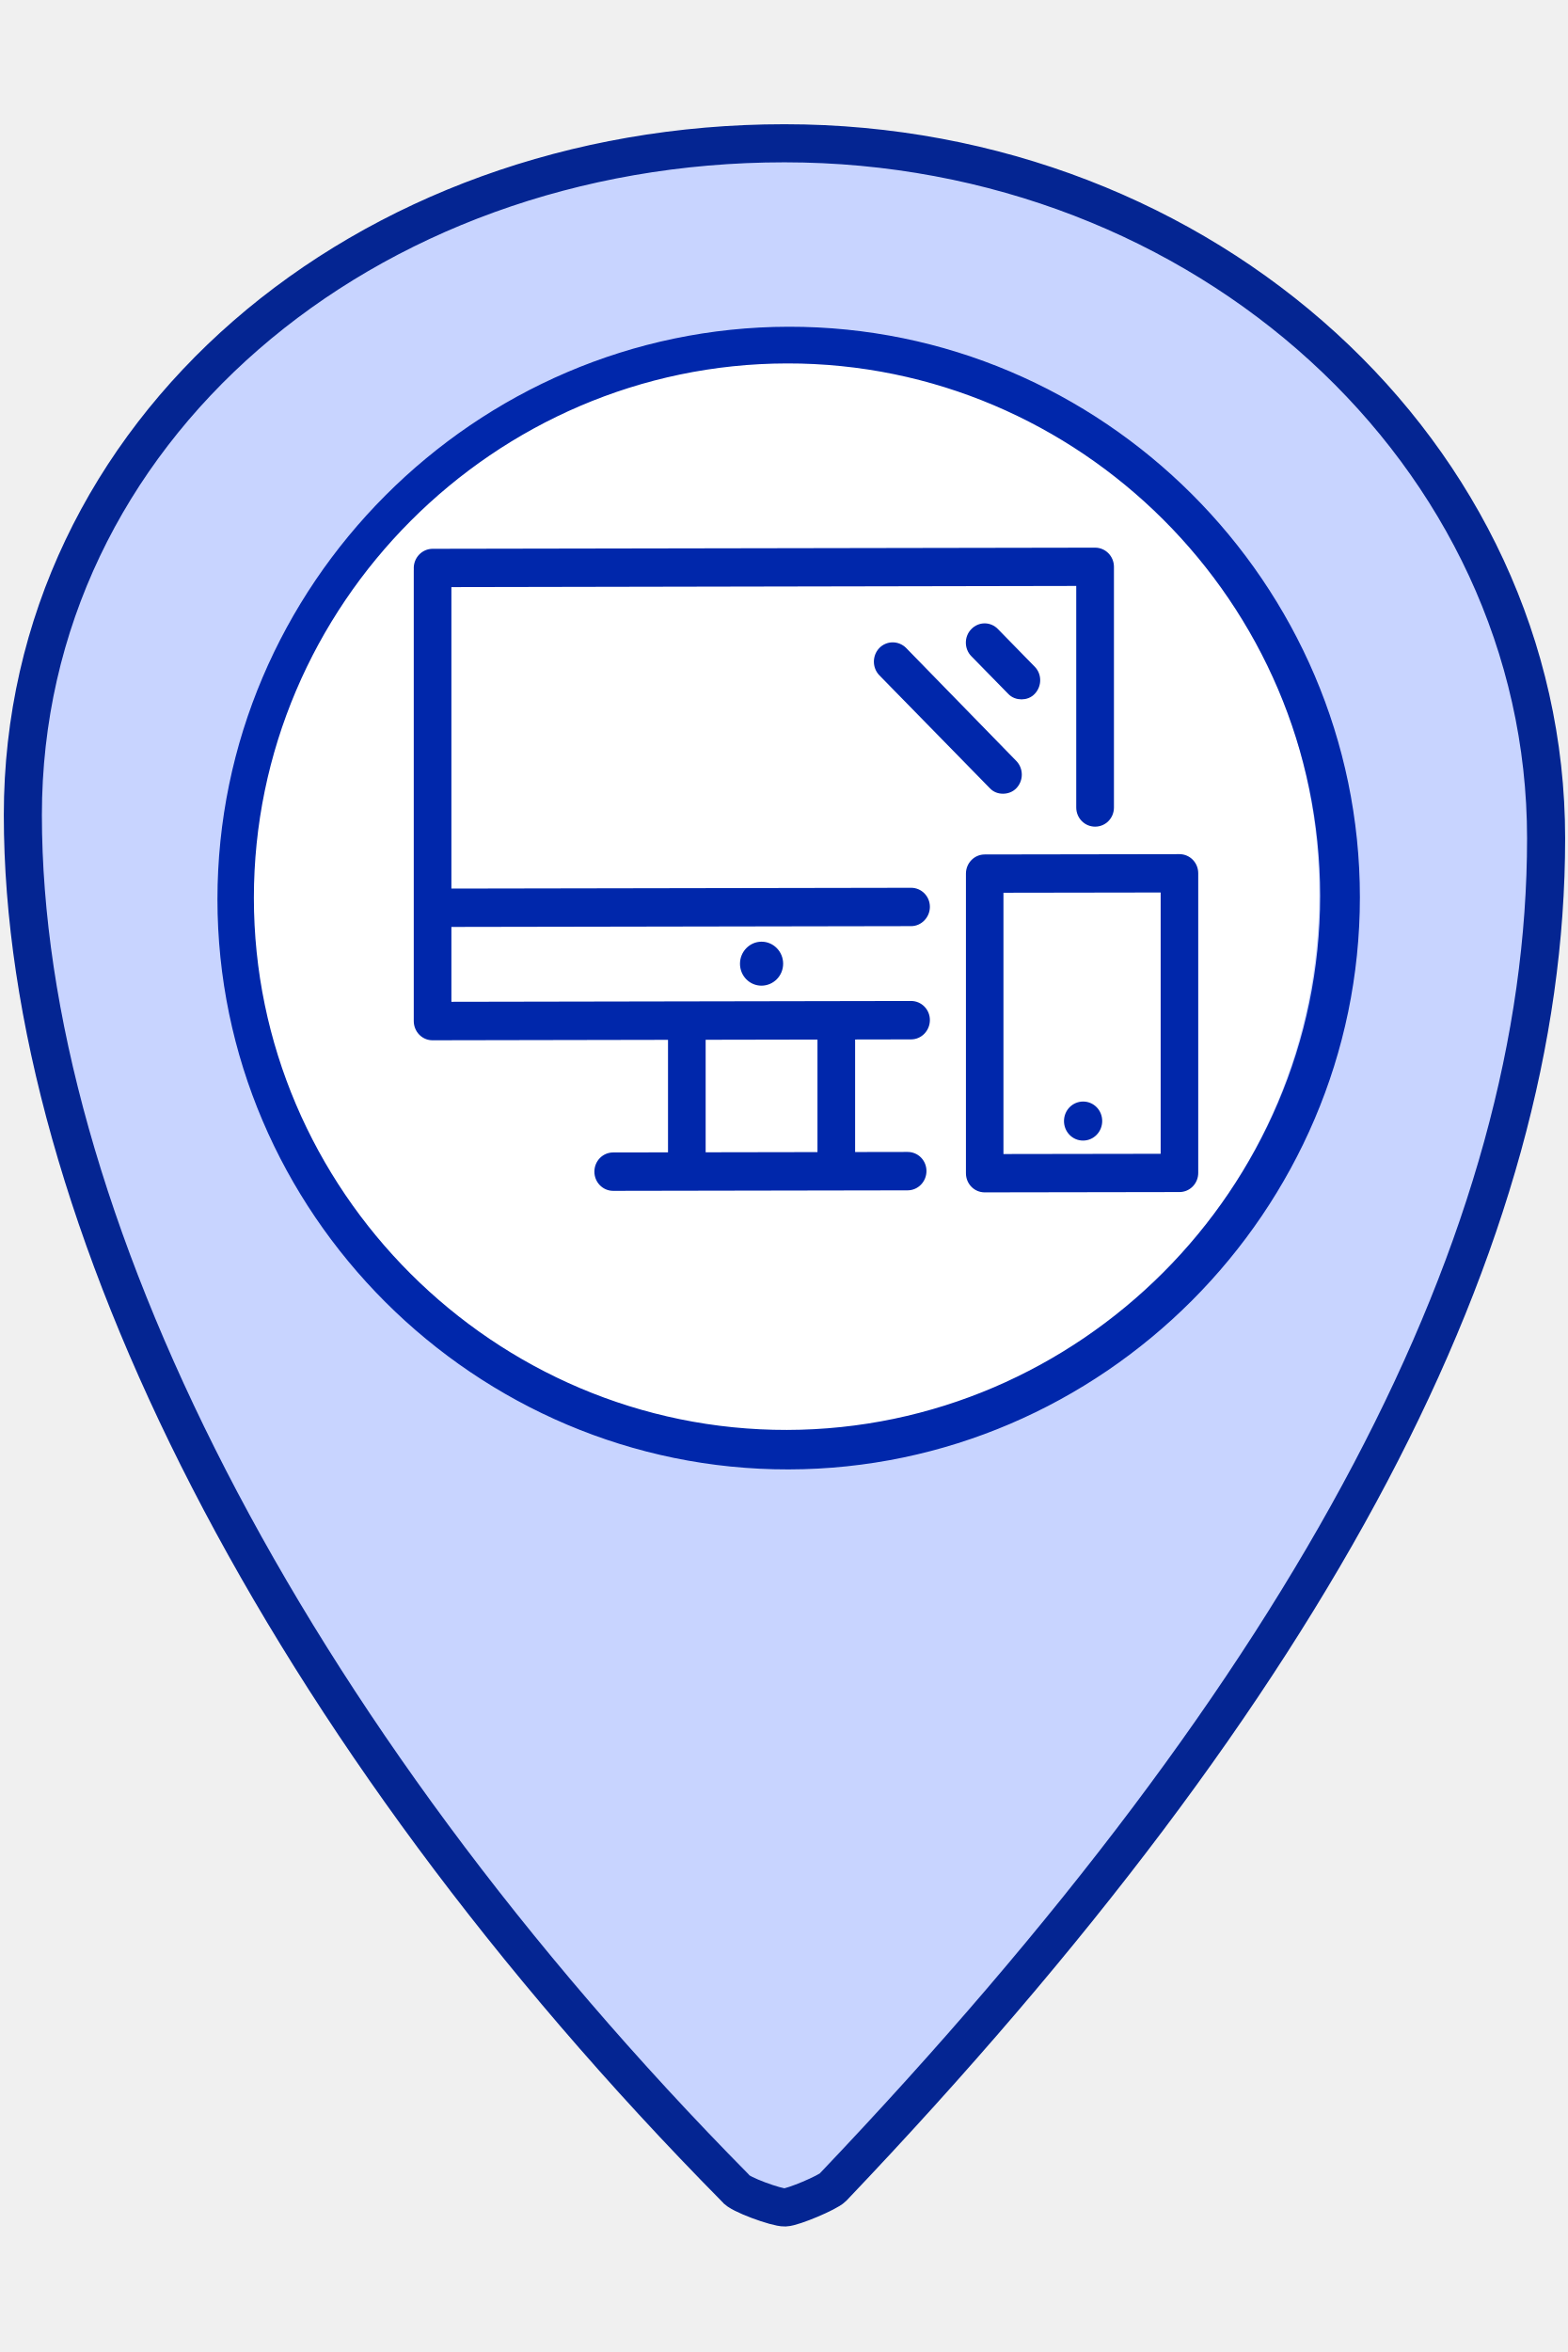
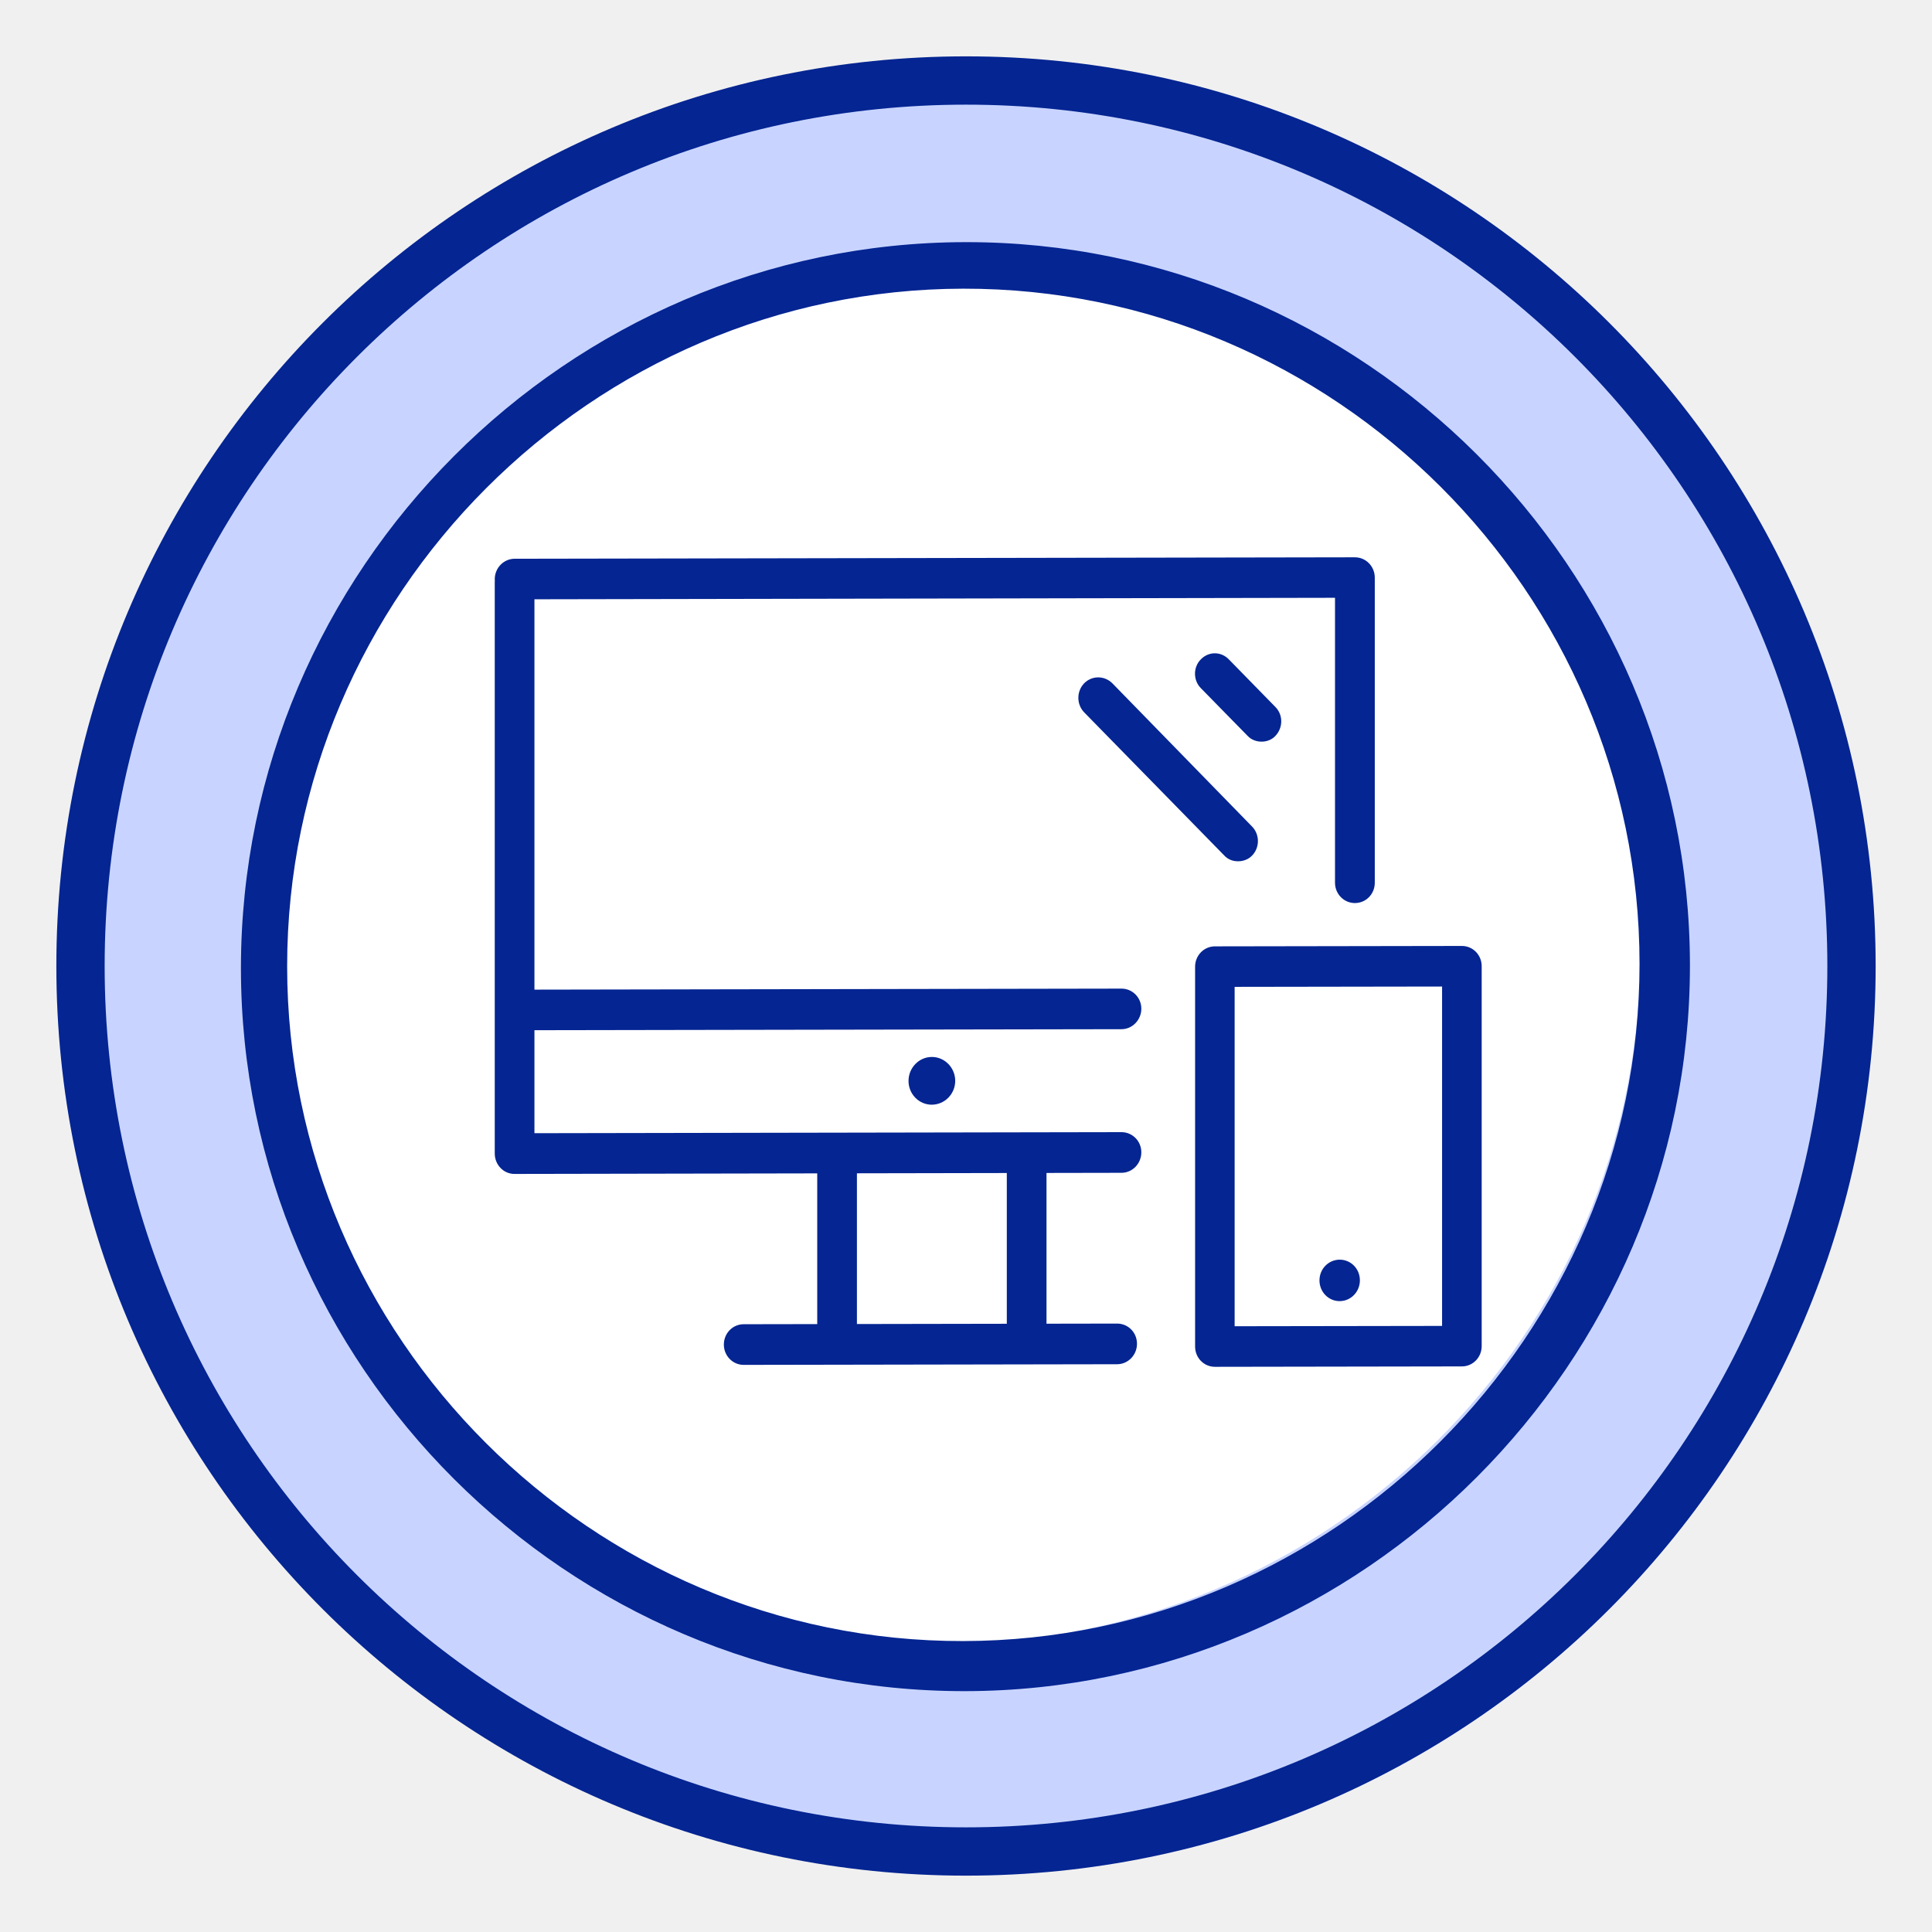
- <svg xmlns="http://www.w3.org/2000/svg" width="24" height="36" viewBox="0 0 24.7 33.2" fill="none">
-   <path d="M 24.36 11.281 C 24.36 17.581 20.723 24.548 13.121 32.532 C 13.042 32.613 12.498 32.844 12.368 32.848 C 12.238 32.853 11.639 32.637 11.591 32.547 C 4.442 25.309 0.36 17.205 0.36 10.913 C 0.36 4.866 5.733 0.332 12.36 0.332 C 18.987 0.332 24.36 5.235 24.36 11.281 Z" style="stroke-width: 0.6px; stroke: rgb(4, 37, 146); fill: rgb(200, 212, 255);" />
-   <circle cx="12" cy="11.75" r="7.5" style="stroke: rgb(0, 39, 171); stroke-width: 0px;" transform="matrix(1.120066, -0.002022, 0, 1.126508, -1.056294, -1.03902)" fill="white" />
-   <g id="icomoon-ignore" transform="matrix(0.021365, 0, 0, 0.021268, -0.997188, -0.59685)" style="" />
-   <path d="M 12.425 21.222 C 7.482 21.23 3.426 17.178 3.426 12.241 C 3.426 7.296 7.482 3.23 12.425 3.222 C 17.365 3.214 21.426 7.265 21.426 12.209 C 21.426 17.147 17.365 21.213 12.425 21.222 Z M 20.8 12.188 C 20.8 7.573 17.01 3.792 12.399 3.8 C 7.786 3.808 4 7.603 4 12.218 C 4 16.826 7.786 20.608 12.399 20.6 C 17.01 20.591 20.8 16.796 20.8 12.188 Z" style="fill-rule: nonzero; paint-order: fill; stroke: rgb(0, 39, 171); fill: rgb(0, 39, 171); stroke-width: 0px;" />
-   <path d="M 14.355 14.398 L 6.815 14.412 C 6.679 14.413 6.569 14.299 6.569 14.158 L 6.569 7.061 C 6.569 6.924 6.679 6.808 6.815 6.807 C 6.951 6.807 7.062 6.923 7.062 7.06 L 7.062 13.906 L 14.355 13.893 C 14.49 13.893 14.601 14.004 14.601 14.143 C 14.601 14.284 14.49 14.398 14.355 14.398 Z M 17.254 11.047 C 17.118 11.047 17.007 10.935 17.007 10.795 L 17.007 7.255 L 6.815 7.274 C 6.679 7.275 6.569 7.163 6.569 7.024 C 6.569 6.885 6.679 6.771 6.815 6.77 L 17.254 6.752 C 17.392 6.752 17.501 6.866 17.501 7.004 L 17.501 10.795 C 17.501 10.935 17.392 11.047 17.254 11.047 Z M 14.3 16.776 L 9.661 16.784 C 9.525 16.784 9.415 16.671 9.415 16.532 C 9.415 16.391 9.525 16.279 9.661 16.279 L 14.3 16.271 C 14.437 16.271 14.547 16.381 14.547 16.522 C 14.547 16.661 14.437 16.776 14.3 16.776 Z M 14.355 12.614 L 6.815 12.627 C 6.679 12.628 6.569 12.514 6.569 12.375 C 6.569 12.235 6.679 12.124 6.815 12.123 L 14.355 12.11 C 14.49 12.11 14.601 12.22 14.601 12.36 C 14.601 12.498 14.49 12.614 14.355 12.614 Z M 18.583 16.803 L 15.515 16.808 C 15.378 16.808 15.269 16.696 15.269 16.556 L 15.269 11.837 C 15.269 11.699 15.378 11.585 15.515 11.585 L 18.583 11.58 C 18.72 11.58 18.829 11.692 18.829 11.831 L 18.829 16.551 C 18.829 16.69 18.72 16.803 18.583 16.803 Z M 15.76 16.304 L 18.337 16.3 L 18.337 12.084 L 15.76 12.088 L 15.76 16.304 Z M 15.804 10.528 C 15.74 10.529 15.677 10.506 15.632 10.457 L 13.89 8.677 C 13.795 8.578 13.795 8.418 13.89 8.318 C 13.987 8.219 14.142 8.219 14.241 8.317 L 15.978 10.098 C 16.073 10.197 16.073 10.357 15.978 10.456 C 15.932 10.505 15.867 10.528 15.804 10.528 Z M 16.095 9.042 C 16.033 9.042 15.967 9.02 15.921 8.97 L 15.339 8.376 C 15.244 8.279 15.244 8.117 15.339 8.021 C 15.436 7.919 15.592 7.919 15.689 8.021 L 16.267 8.612 C 16.363 8.709 16.363 8.869 16.267 8.97 C 16.221 9.02 16.157 9.042 16.095 9.042 Z M 13.177 16.778 C 13.042 16.778 12.93 16.664 12.93 16.525 L 12.93 14.164 C 12.93 14.024 13.041 13.913 13.177 13.913 C 13.313 13.913 13.423 14.022 13.423 14.163 L 13.423 16.524 C 13.423 16.663 13.313 16.778 13.177 16.778 Z M 12.289 13.255 C 12.289 13.42 12.158 13.551 11.998 13.552 C 11.839 13.552 11.709 13.421 11.709 13.256 C 11.709 13.094 11.839 12.959 11.998 12.959 C 12.158 12.958 12.289 13.093 12.289 13.255 Z M 10.823 16.724 C 10.684 16.724 10.575 16.614 10.575 16.473 L 10.575 14.336 C 10.575 14.198 10.683 14.084 10.823 14.084 C 10.957 14.083 11.068 14.195 11.068 14.335 L 11.068 16.472 C 11.068 16.612 10.956 16.723 10.823 16.724 Z M 17.316 15.734 C 17.316 15.876 17.204 15.992 17.065 15.992 C 16.926 15.993 16.814 15.877 16.814 15.735 C 16.814 15.591 16.926 15.478 17.065 15.477 C 17.204 15.477 17.316 15.59 17.316 15.734 Z" style="fill: rgb(0, 39, 171); stroke: rgb(0, 39, 171); stroke-width: 0.1px;" />
+ <svg xmlns="http://www.w3.org/2000/svg" width="24" height="24" viewBox="0 0 24 24" fill="none">
+   <circle cx="12" cy="12" r="11" style="stroke-width: 0.6px; stroke: rgb(4, 37, 146); fill: rgb(200, 212, 255);" />
+   <circle cx="12" cy="12" r="8.5" fill="white" style="" transform="matrix(1.018225, 0, 0, 1.007795, -0.49749, -0.240851)" />
+   <g id="icomoon-ignore" style="" />
+   <path d="M 11.992 21.008 C 7.049 21.016 2.993 16.964 2.993 12.027 C 2.993 7.082 7.049 3.016 11.992 3.008 C 16.932 3 20.993 7.051 20.993 11.995 C 20.993 16.933 16.932 20.999 11.992 21.008 Z M 20.367 11.974 C 20.367 7.359 16.577 3.578 11.966 3.586 C 7.353 3.594 3.567 7.389 3.567 12.004 C 3.567 16.612 7.353 20.394 11.966 20.386 C 16.577 20.377 20.367 16.582 20.367 11.974 Z" style="fill-rule: nonzero; paint-order: fill; stroke-width: 0px; stroke: rgb(4, 37, 146); fill: rgb(4, 37, 146);" />
+   <path d="M 13.932 14.569 L 6.392 14.583 C 6.256 14.584 6.146 14.47 6.146 14.329 L 6.146 7.232 C 6.146 7.095 6.256 6.979 6.392 6.978 C 6.528 6.978 6.639 7.094 6.639 7.231 L 6.639 14.077 L 13.932 14.064 C 14.067 14.064 14.178 14.175 14.178 14.314 C 14.178 14.455 14.067 14.569 13.932 14.569 Z M 16.831 11.218 C 16.695 11.218 16.584 11.106 16.584 10.966 L 16.584 7.426 L 6.392 7.445 C 6.256 7.446 6.146 7.334 6.146 7.195 C 6.146 7.056 6.256 6.942 6.392 6.941 L 16.831 6.923 C 16.969 6.923 17.078 7.037 17.078 7.175 L 17.078 10.966 C 17.078 11.106 16.969 11.218 16.831 11.218 Z M 13.877 16.947 L 9.238 16.955 C 9.102 16.955 8.992 16.842 8.992 16.703 C 8.992 16.562 9.102 16.45 9.238 16.45 L 13.877 16.442 C 14.014 16.442 14.124 16.552 14.124 16.693 C 14.124 16.832 14.014 16.947 13.877 16.947 Z M 13.932 12.785 L 6.392 12.798 C 6.256 12.799 6.146 12.685 6.146 12.546 C 6.146 12.406 6.256 12.295 6.392 12.294 L 13.932 12.281 C 14.067 12.281 14.178 12.391 14.178 12.531 C 14.178 12.669 14.067 12.785 13.932 12.785 Z M 18.16 16.974 L 15.092 16.979 C 14.955 16.979 14.846 16.867 14.846 16.727 L 14.846 12.008 C 14.846 11.87 14.955 11.756 15.092 11.756 L 18.16 11.751 C 18.297 11.751 18.406 11.863 18.406 12.002 L 18.406 16.722 C 18.406 16.861 18.297 16.974 18.16 16.974 Z M 15.337 16.475 L 17.914 16.471 L 17.914 12.255 L 15.337 12.259 L 15.337 16.475 Z M 15.381 10.699 C 15.317 10.7 15.254 10.677 15.209 10.628 L 13.467 8.848 C 13.372 8.749 13.372 8.589 13.467 8.489 C 13.564 8.39 13.719 8.39 13.818 8.488 L 15.555 10.269 C 15.65 10.368 15.65 10.528 15.555 10.627 C 15.509 10.676 15.444 10.699 15.381 10.699 Z M 15.672 9.213 C 15.61 9.213 15.544 9.191 15.498 9.141 L 14.916 8.547 C 14.821 8.45 14.821 8.288 14.916 8.192 C 15.013 8.09 15.169 8.09 15.266 8.192 L 15.844 8.783 C 15.94 8.88 15.94 9.04 15.844 9.141 C 15.798 9.191 15.734 9.213 15.672 9.213 Z M 12.754 16.949 C 12.619 16.949 12.507 16.835 12.507 16.696 L 12.507 14.335 C 12.507 14.195 12.618 14.084 12.754 14.084 C 12.89 14.084 13 14.193 13 14.334 L 13 16.695 C 13 16.834 12.89 16.949 12.754 16.949 Z M 11.866 13.426 C 11.866 13.591 11.735 13.722 11.575 13.723 C 11.416 13.723 11.286 13.592 11.286 13.427 C 11.286 13.265 11.416 13.13 11.575 13.13 C 11.735 13.129 11.866 13.264 11.866 13.426 Z M 10.4 16.895 C 10.261 16.895 10.152 16.785 10.152 16.644 L 10.152 14.507 C 10.152 14.369 10.26 14.255 10.4 14.255 C 10.534 14.254 10.645 14.366 10.645 14.506 L 10.645 16.643 C 10.645 16.783 10.533 16.894 10.4 16.895 Z M 16.893 15.905 C 16.893 16.047 16.781 16.163 16.642 16.163 C 16.503 16.164 16.391 16.048 16.391 15.906 C 16.391 15.762 16.503 15.649 16.642 15.648 C 16.781 15.648 16.893 15.761 16.893 15.905 Z" style="stroke: rgb(0, 39, 171); fill: rgb(4, 37, 146); stroke-width: 0px;" />
</svg>
